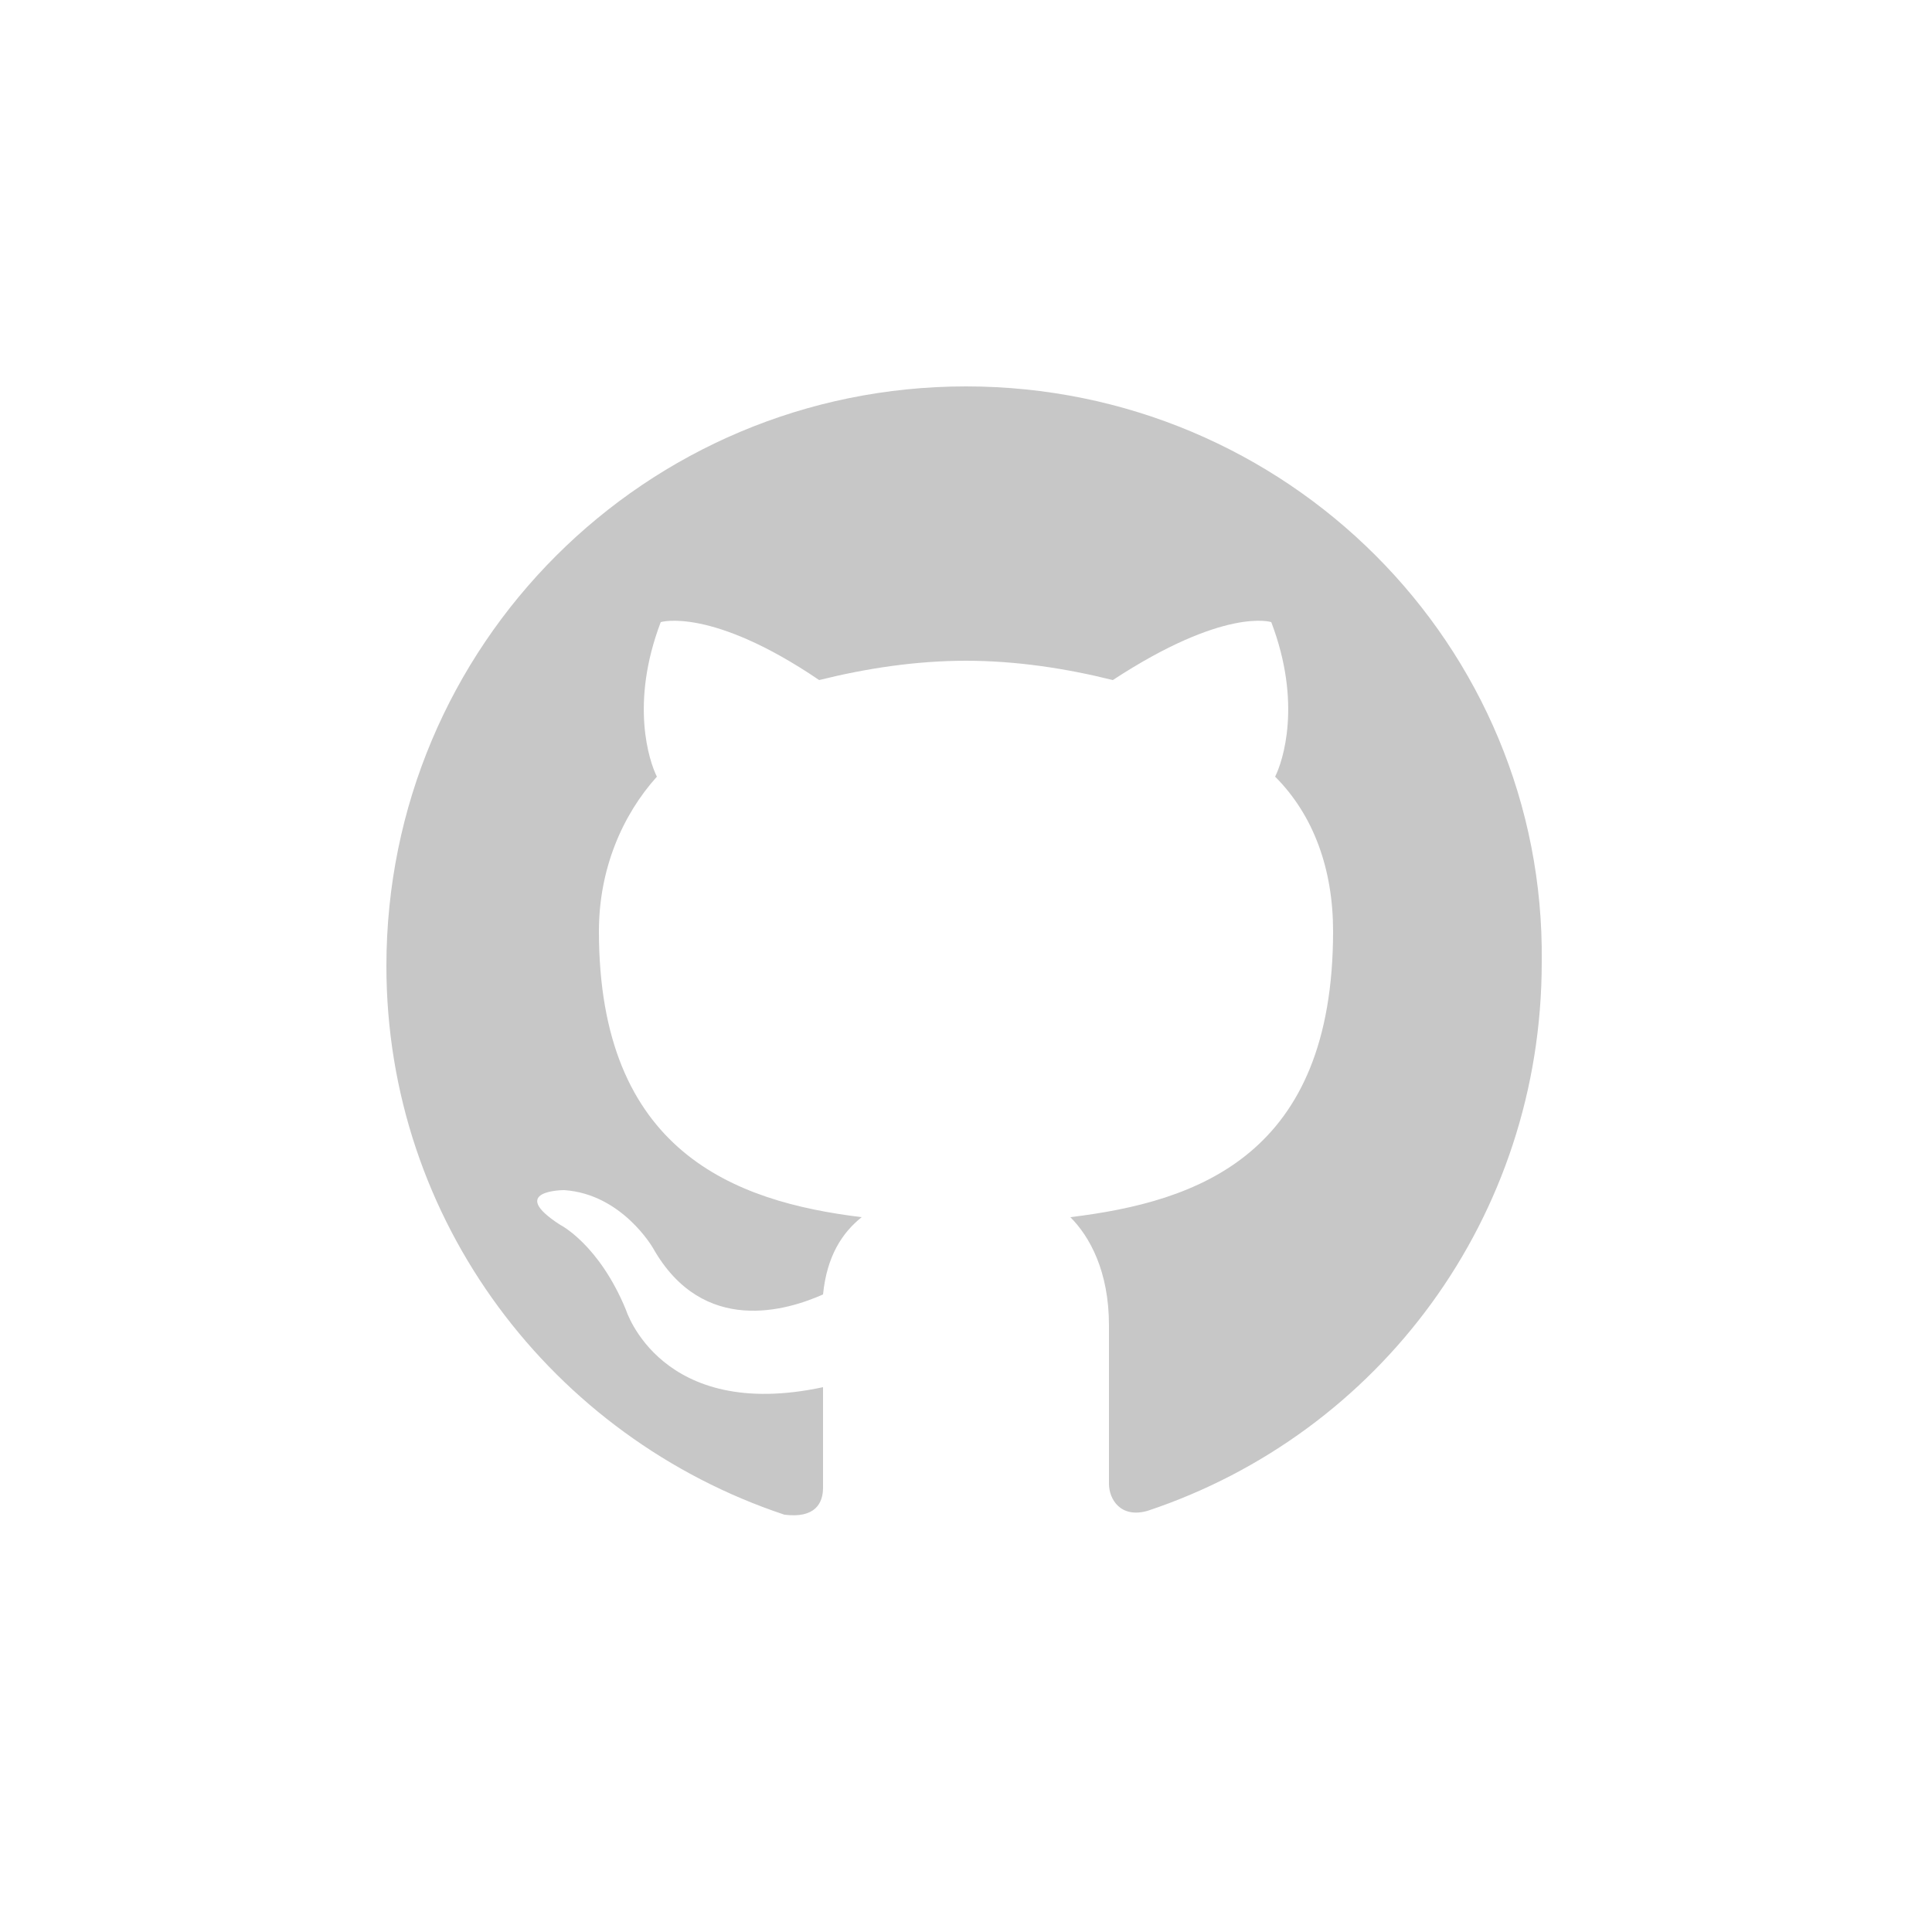
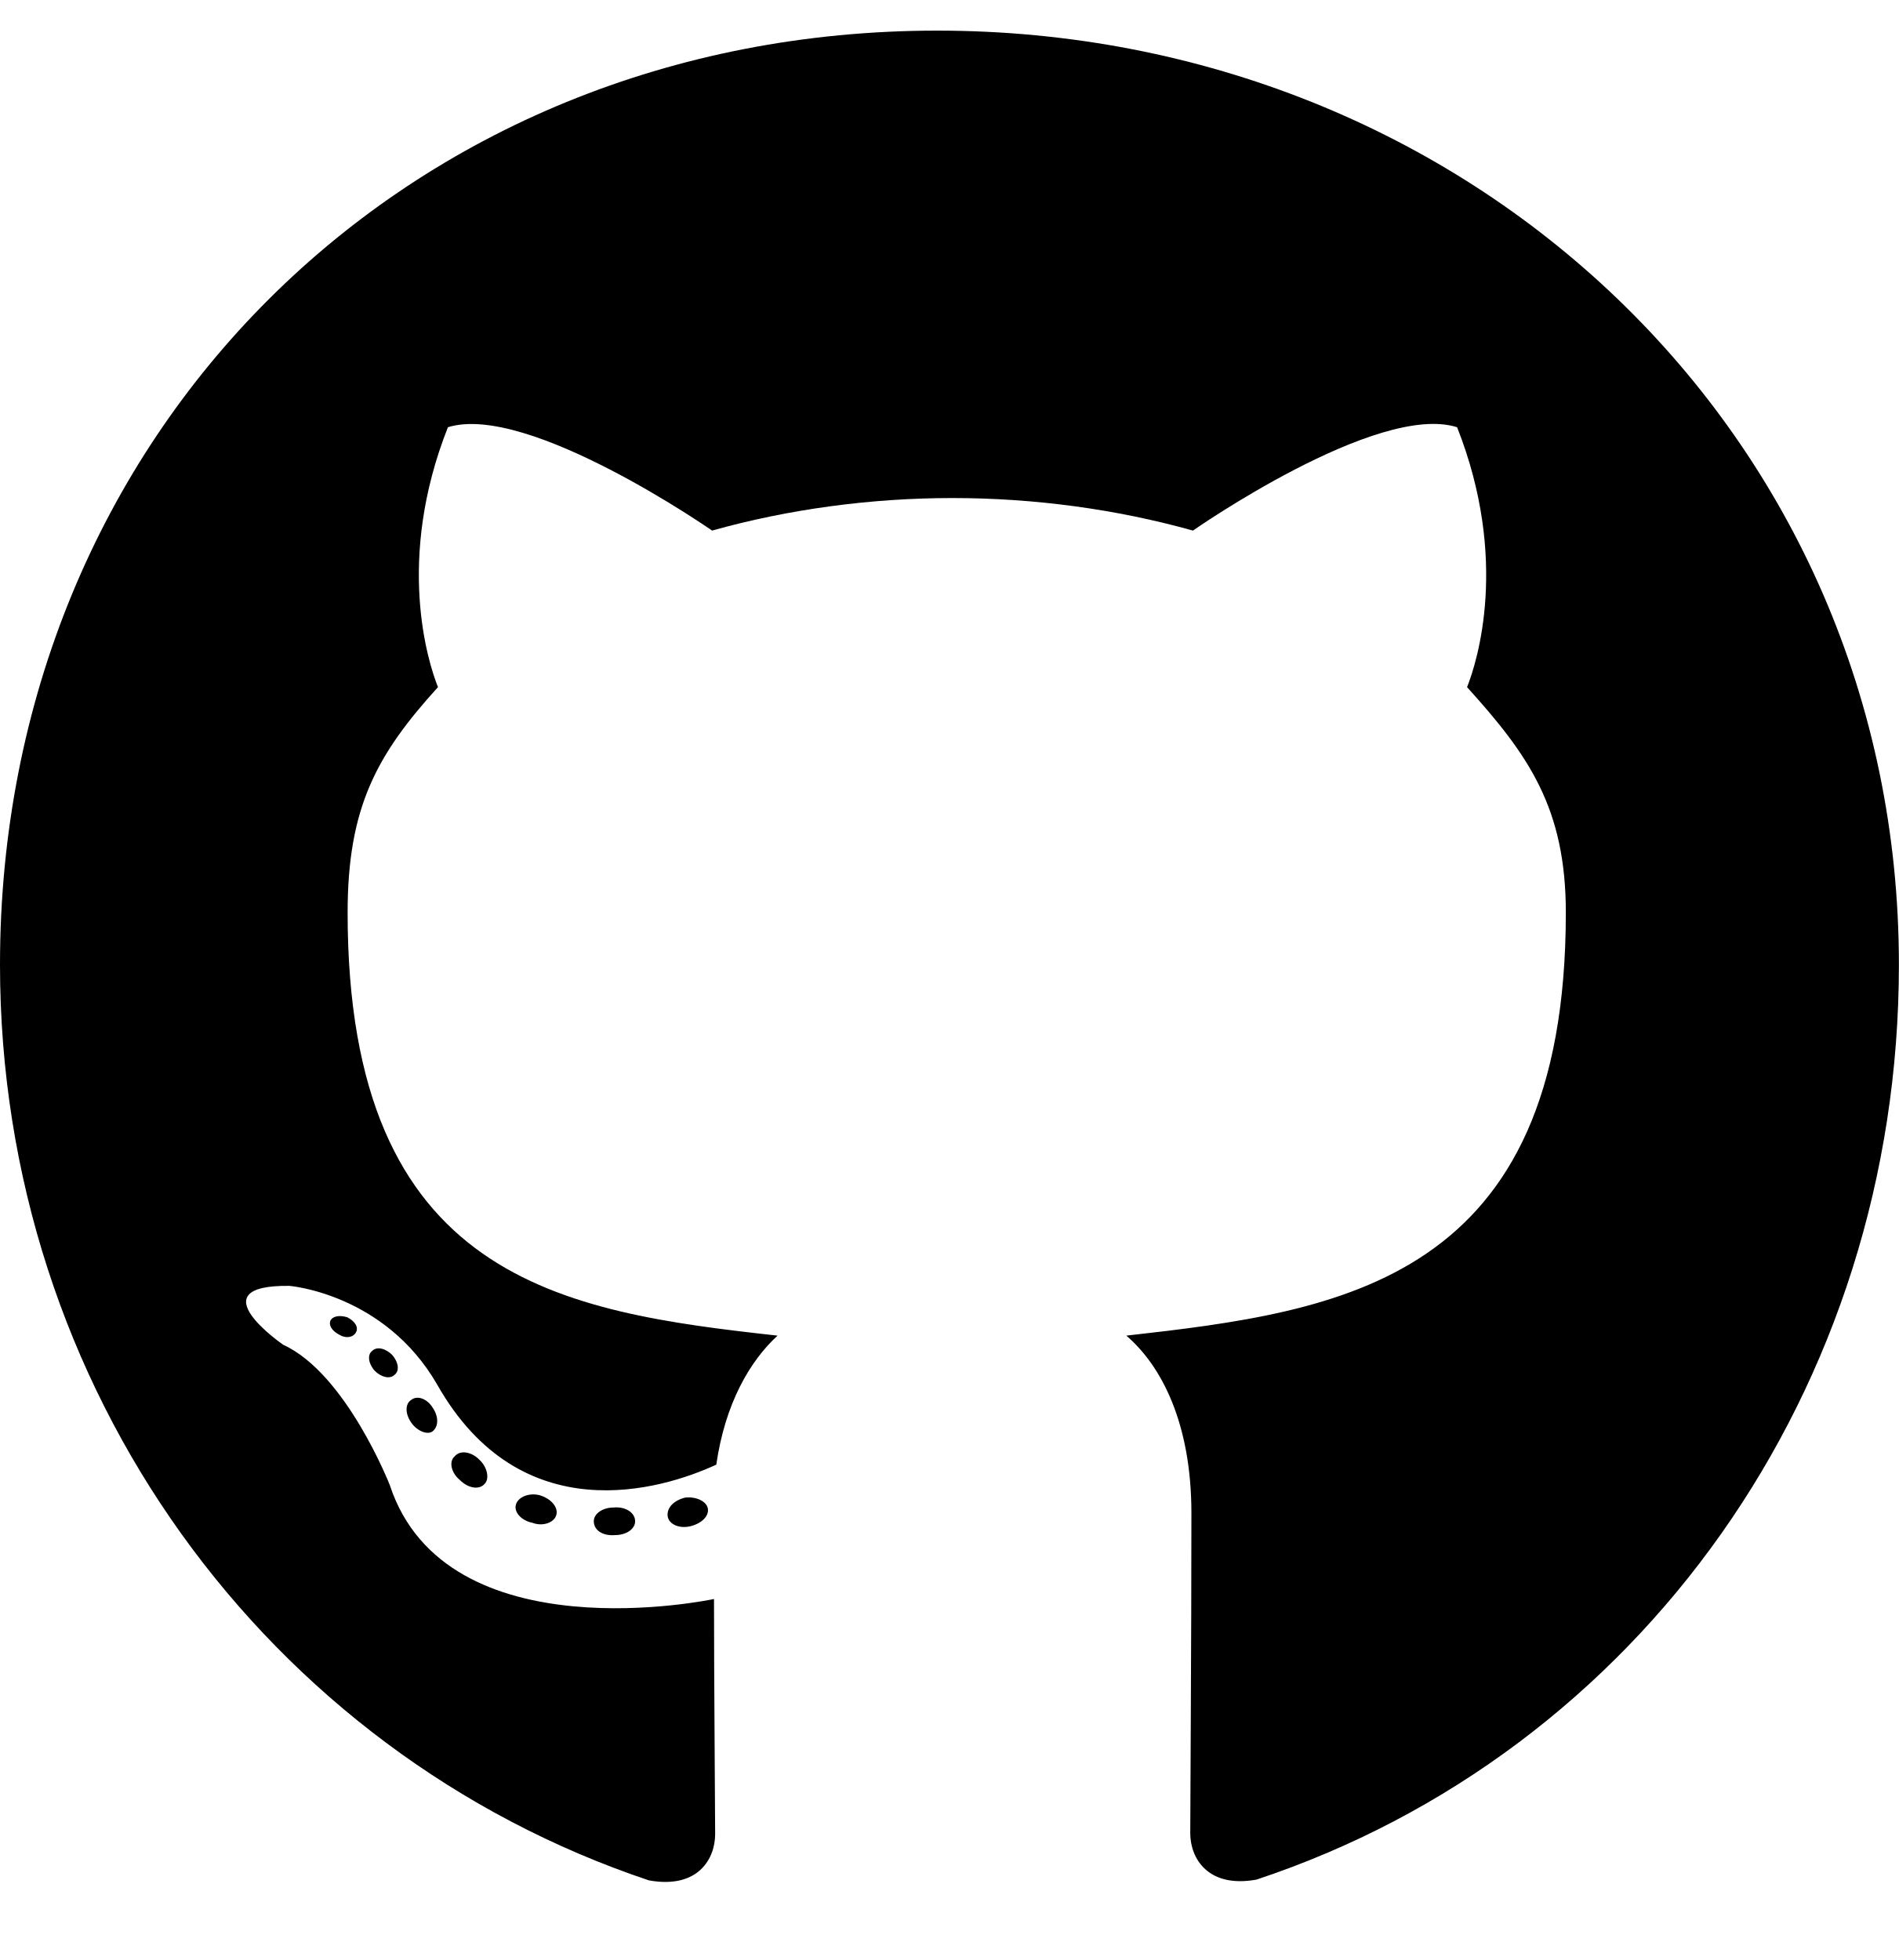
- <svg xmlns="http://www.w3.org/2000/svg" viewBox="0 0 50 50" enable-background="new 0 0 50 50">
-   <path fill-rule="evenodd" clip-rule="evenodd" fill="#c7c7c7" d="M25 10c-8.3 0-15 6.7-15 15 0 6.6 4.3 12.2 10.3 14.2.8.1 1-.3 1-.7v-2.6c-4.2.9-5.1-2-5.1-2-.7-1.7-1.7-2.2-1.7-2.2-1.4-.9.1-.9.1-.9 1.5.1 2.3 1.5 2.3 1.5 1.3 2.3 3.5 1.6 4.4 1.2.1-1 .5-1.6 1-2-3.3-.4-6.8-1.7-6.8-7.4 0-1.6.6-3 1.5-4-.2-.4-.7-1.9.1-4 0 0 1.3-.4 4.1 1.5 1.2-.3 2.5-.5 3.8-.5 1.3 0 2.6.2 3.8.5 2.9-1.9 4.1-1.5 4.1-1.5.8 2.1.3 3.6.1 4 1 1 1.5 2.4 1.5 4 0 5.8-3.5 7-6.8 7.4.5.5 1 1.4 1 2.8v4.1c0 .4.3.9 1 .7 6-2 10.2-7.6 10.2-14.2C40 16.7 33.3 10 25 10z" />
+ <svg xmlns="http://www.w3.org/2000/svg" viewBox="0 0 496 512">
+   <path d="M165.9 397.4c0 2-2.3 3.6-5.2 3.6-3.3.3-5.6-1.3-5.6-3.6 0-2 2.3-3.6 5.2-3.6 3-.3 5.6 1.3 5.6 3.6zm-31.1-4.5c-.7 2 1.3 4.3 4.3 4.9 2.6 1 5.6 0 6.2-2s-1.3-4.3-4.3-5.2c-2.6-.7-5.5.3-6.2 2.3zm44.2-1.7c-2.9.7-4.9 2.6-4.6 4.9.3 2 2.9 3.3 5.9 2.6 2.9-.7 4.9-2.6 4.6-4.6-.3-1.9-3-3.2-5.9-2.9zM244.8 8C106.1 8 0 113.3 0 252c0 110.9 69.8 205.8 169.5 239.2 12.8 2.3 17.3-5.6 17.3-12.1 0-6.2-.3-40.4-.3-61.4 0 0-70 15-84.7-29.8 0 0-11.4-29.1-27.8-36.6 0 0-22.9-15.7 1.6-15.4 0 0 24.9 2 38.6 25.8 21.9 38.6 58.6 27.5 72.9 20.9 2.3-16 8.8-27.1 16-33.7-55.9-6.2-112.3-14.3-112.3-110.5 0-27.5 7.6-41.3 23.6-58.9-2.6-6.5-11.1-33.3 2.6-67.9 20.9-6.5 69 27 69 27 20-5.6 41.5-8.5 62.8-8.5s42.8 2.9 62.8 8.5c0 0 48.1-33.6 69-27 13.7 34.7 5.2 61.4 2.6 67.9 16 17.7 25.8 31.5 25.8 58.9 0 96.5-58.9 104.2-114.8 110.5 9.2 7.9 17 22.9 17 46.4 0 33.7-.3 75.4-.3 83.6 0 6.5 4.6 14.4 17.3 12.1C428.2 457.8 496 362.9 496 252 496 113.3 383.5 8 244.8 8zM97.2 352.9c-1.3 1-1 3.3.7 5.2 1.6 1.6 3.9 2.3 5.2 1 1.3-1 1-3.3-.7-5.2-1.6-1.6-3.9-2.3-5.2-1zm-10.8-8.1c-.7 1.3.3 2.9 2.3 3.9 1.6 1 3.6.7 4.3-.7.7-1.3-.3-2.9-2.3-3.9-2-.6-3.6-.3-4.3.7zm32.4 35.6c-1.6 1.3-1 4.3 1.3 6.2 2.3 2.3 5.2 2.6 6.5 1 1.3-1.3.7-4.3-1.3-6.2-2.2-2.3-5.2-2.6-6.5-1zm-11.4-14.7c-1.6 1-1.6 3.6 0 5.9 1.6 2.3 4.3 3.3 5.6 2.3 1.6-1.3 1.6-3.9 0-6.2-1.4-2.3-4-3.3-5.6-2z" />
</svg>
